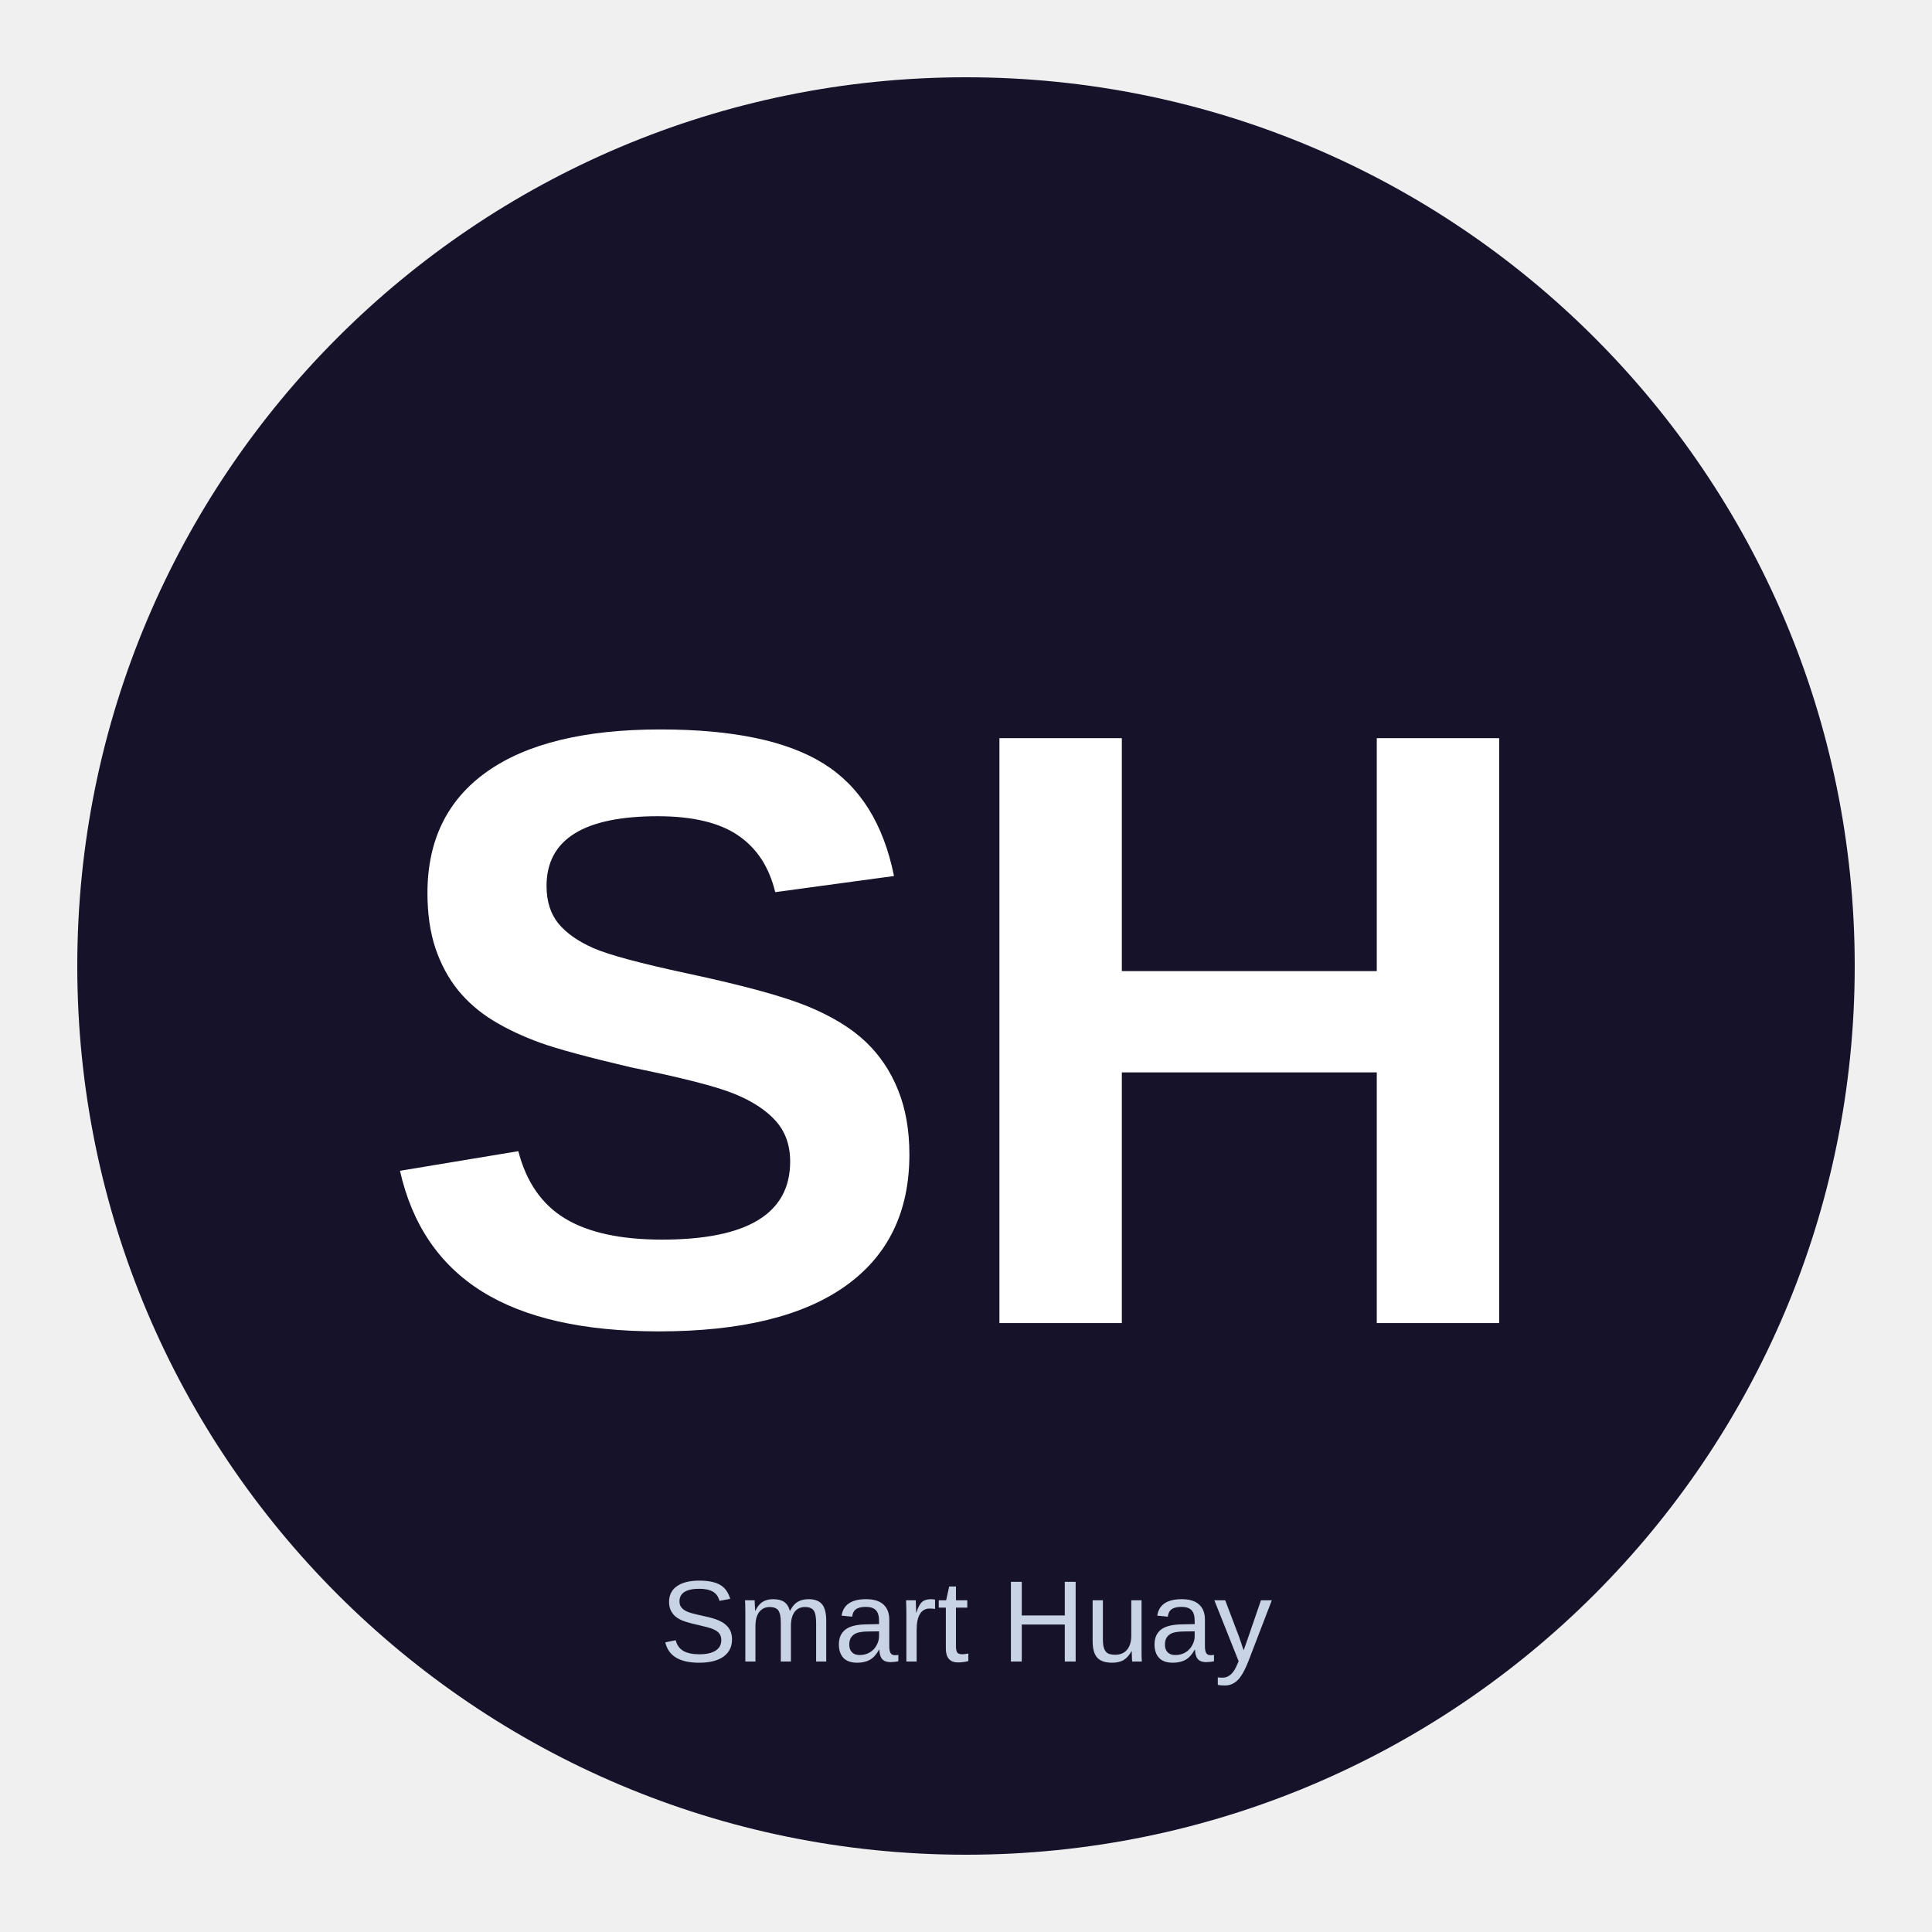
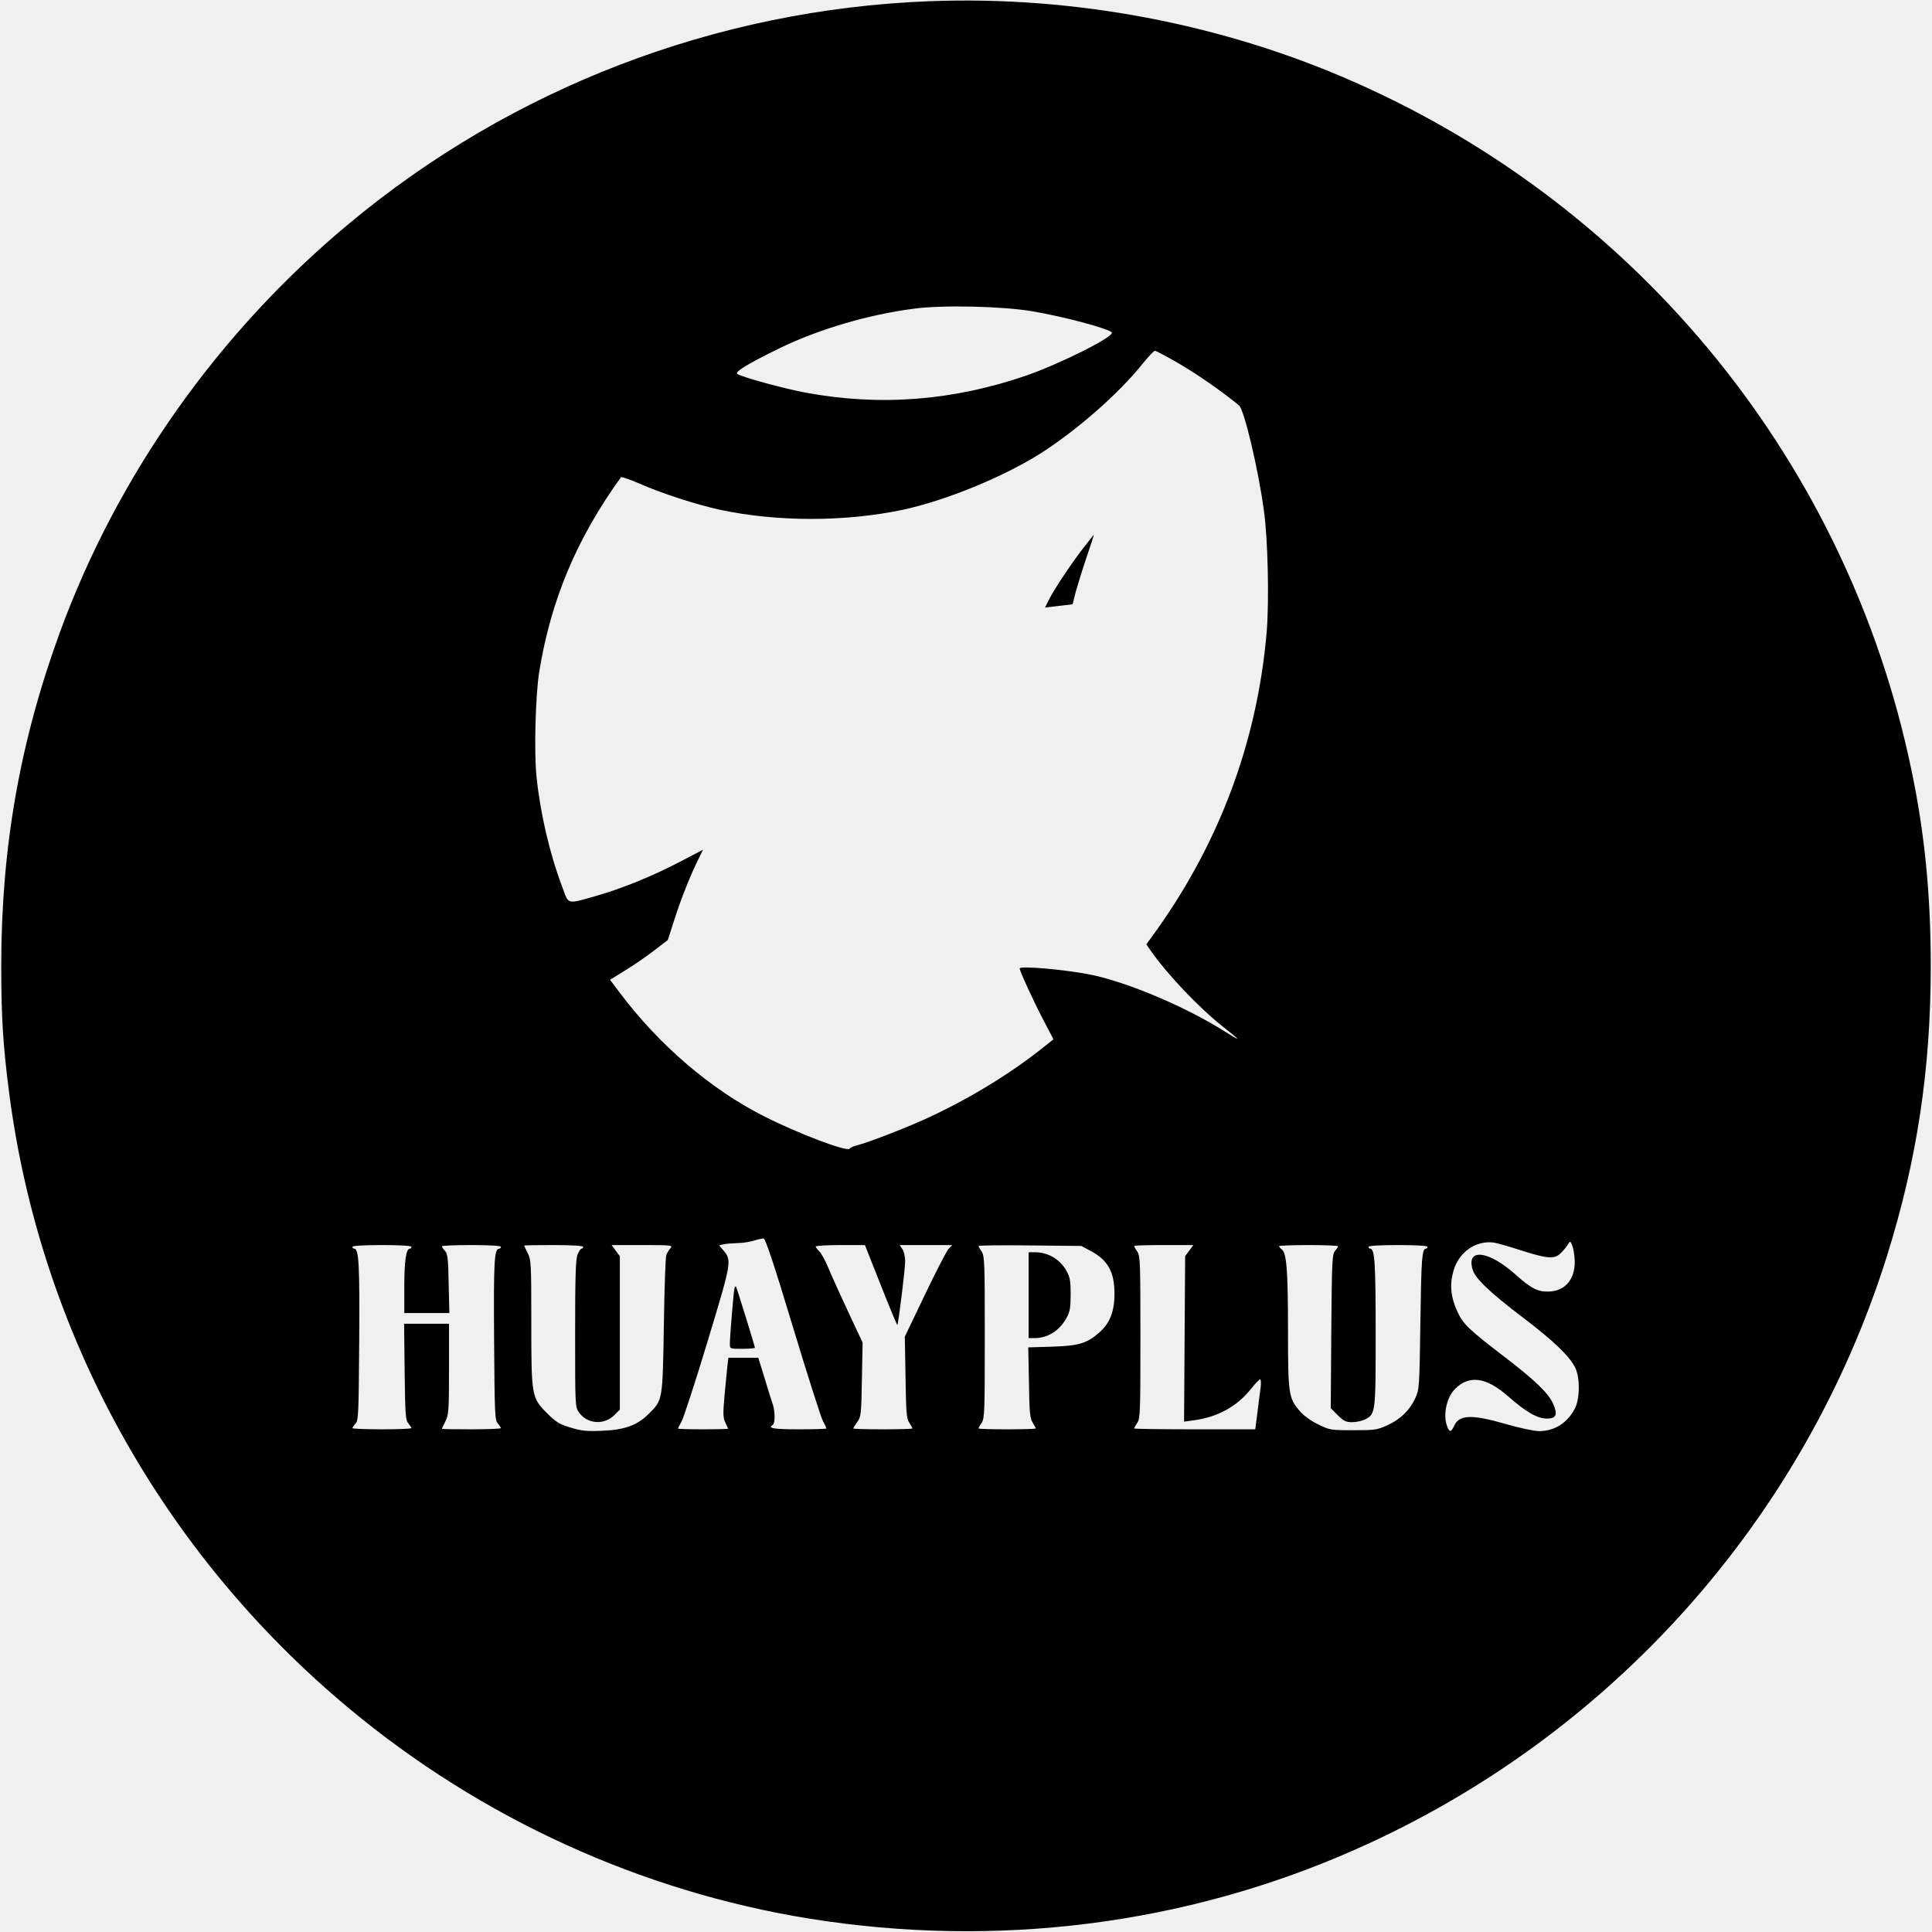
- <svg xmlns="http://www.w3.org/2000/svg" viewBox="0 0 200 200">
-   <circle cx="100" cy="100" r="92" fill="#15122a" />
-   <text x="50%" y="56%" font-family="Noto Sans Thai, Arial, sans-serif" font-weight="700" font-size="88" fill="#ffffff" text-anchor="middle" dominant-baseline="middle">SH</text>
-   <text x="50%" y="86%" font-family="Noto Sans Thai, Arial, sans-serif" font-size="12" fill="#c9d3e6" text-anchor="middle">Smart Huay</text>
+ <svg xmlns="http://www.w3.org/2000/svg" version="1.0" width="1080pt" height="1080pt" viewBox="0 0 1080 1080" preserveAspectRatio="xMidYMid meet">
+   <g transform="translate(0,1080) scale(0.1,-0.1)" fill="#000000" stroke="none">
+     <path d="M5190 10793 c-1189 -47 -2328 -484 -3240 -1244 -731 -608 -1295 -1407 -1616 -2286 -224 -614 -327 -1204 -327 -1863 0 -285 10 -447 44 -708 173 -1340 852 -2569 1899 -3441 739 -616 1633 -1024 2573 -1176 1045 -168 2104 -35 3053 386 1422 628 2507 1839 2971 3314 169 538 246 1045 246 1625 0 399 -34 746 -110 1105 -356 1702 -1513 3129 -3107 3834 -739 328 -1573 486 -2386 454z m580 -1733 c174 -29 432 -98 445 -119 14 -23 -291 -176 -480 -241 -408 -140 -814 -172 -1231 -95 -119 22 -346 84 -382 104 -19 11 61 59 237 145 221 107 497 188 754 221 162 21 492 13 657 -15z m825 -295 c104 -61 237 -154 331 -231 29 -24 107 -352 139 -586 23 -162 30 -505 16 -679 -53 -623 -271 -1200 -646 -1711 l-27 -37 23 -33 c90 -130 268 -318 399 -422 112 -89 114 -93 15 -31 -214 135 -529 269 -736 314 -141 30 -409 54 -409 37 0 -14 80 -188 130 -283 l59 -113 -42 -33 c-181 -147 -406 -286 -639 -396 -117 -56 -358 -150 -423 -165 -16 -4 -32 -12 -36 -17 -12 -20 -289 85 -478 181 -299 151 -588 399 -809 694 l-52 69 81 50 c45 27 118 77 162 111 l80 61 37 115 c38 119 93 256 136 341 l24 49 -132 -69 c-156 -81 -321 -148 -468 -190 -164 -46 -150 -50 -187 51 -71 188 -123 413 -144 617 -14 140 -6 447 15 584 65 401 208 744 457 1089 3 4 50 -12 105 -36 120 -53 317 -117 446 -145 320 -69 704 -69 1028 0 239 52 554 181 763 312 206 131 439 335 572 501 33 41 65 75 71 75 5 1 68 -33 139 -74z m-2164 -5378 c81 -268 157 -506 168 -528 12 -22 21 -42 21 -44 0 -3 -70 -5 -155 -5 -141 0 -176 6 -145 25 13 8 13 73 1 111 -6 16 -26 82 -46 147 l-36 117 -84 0 -83 0 -6 -47 c-3 -27 -10 -101 -16 -166 -9 -101 -8 -124 5 -150 8 -16 15 -32 15 -34 0 -1 -63 -3 -140 -3 -77 0 -140 2 -140 4 0 3 9 20 19 38 11 18 77 220 146 448 135 446 136 453 90 509 l-25 29 23 6 c12 3 47 6 77 7 30 0 73 7 95 14 22 7 46 12 54 12 10 -2 60 -151 162 -490z m4076 422 c148 -47 185 -49 221 -11 15 15 32 37 38 47 11 19 13 18 24 -10 6 -16 12 -55 13 -86 1 -104 -57 -169 -151 -169 -59 0 -94 18 -182 97 -149 132 -272 147 -239 29 14 -52 96 -130 286 -274 168 -128 256 -212 289 -278 27 -56 26 -175 -3 -229 -43 -81 -114 -125 -200 -125 -27 0 -111 18 -187 40 -190 55 -260 52 -288 -12 -16 -35 -26 -35 -38 -2 -25 63 -4 162 44 210 79 79 174 66 296 -41 100 -88 164 -125 217 -125 53 0 62 22 35 83 -26 59 -103 133 -273 263 -200 153 -231 183 -263 254 -37 81 -43 151 -21 226 30 105 125 171 225 158 19 -3 90 -23 157 -45z m-6207 21 c0 -5 -4 -10 -9 -10 -21 0 -31 -71 -31 -211 l0 -149 126 0 126 0 -4 164 c-2 139 -6 167 -20 183 -10 11 -18 23 -18 26 0 4 74 7 165 7 103 0 165 -4 165 -10 0 -5 -4 -10 -9 -10 -28 0 -32 -65 -29 -507 3 -413 4 -453 21 -470 9 -11 17 -23 17 -26 0 -4 -74 -7 -165 -7 -91 0 -165 1 -165 3 0 1 9 20 20 42 18 36 20 59 20 292 l0 253 -125 0 -126 0 3 -269 c3 -240 5 -271 21 -288 9 -11 17 -23 17 -26 0 -4 -74 -7 -165 -7 -91 0 -165 3 -165 7 0 3 8 15 18 26 16 17 17 57 20 461 3 430 -2 516 -28 516 -6 0 -10 5 -10 10 0 6 62 10 165 10 103 0 165 -4 165 -10z m960 0 c0 -5 -4 -10 -9 -10 -5 0 -15 -15 -22 -32 -11 -26 -14 -118 -14 -443 0 -408 0 -410 22 -441 46 -65 140 -71 197 -15 l31 31 0 429 0 429 -23 31 -23 31 172 0 c163 0 171 -1 157 -17 -8 -10 -19 -27 -23 -38 -5 -11 -11 -189 -14 -395 -7 -421 -6 -415 -84 -493 -64 -64 -134 -90 -259 -95 -89 -4 -118 -1 -179 18 -61 18 -81 30 -130 79 -88 88 -89 96 -89 511 0 326 -1 348 -20 385 -11 22 -20 41 -20 42 0 2 74 3 165 3 103 0 165 -4 165 -10z m1664 -215 c49 -124 91 -224 92 -222 6 6 44 314 44 356 0 26 -7 56 -16 69 l-15 22 147 0 147 0 -21 -22 c-11 -13 -71 -128 -132 -256 l-112 -234 4 -227 c3 -196 5 -231 21 -254 9 -14 17 -29 17 -32 0 -3 -74 -5 -165 -5 -91 0 -165 2 -165 5 0 3 10 19 22 36 21 29 23 42 26 237 l4 207 -82 175 c-45 96 -95 207 -111 246 -17 40 -39 80 -49 89 -11 10 -20 22 -20 27 0 4 62 8 138 8 l137 0 89 -225z m1171 193 c98 -51 135 -118 135 -240 0 -100 -26 -165 -85 -217 -70 -61 -114 -74 -263 -79 l-134 -4 4 -197 c2 -167 6 -201 21 -224 9 -14 17 -29 17 -32 0 -3 -72 -5 -160 -5 -88 0 -160 2 -160 5 0 3 8 18 18 32 16 25 17 65 17 478 0 413 -1 453 -17 478 -10 14 -18 29 -18 32 0 3 129 5 288 3 l287 -3 50 -27z m553 1 l-23 -31 -3 -462 -3 -463 59 8 c128 18 235 76 311 170 25 32 50 58 55 58 5 1 6 -20 3 -46 -4 -27 -12 -90 -18 -140 l-12 -93 -338 0 c-187 0 -339 2 -339 5 0 3 8 18 18 32 16 25 17 65 17 478 0 413 -1 453 -17 478 -10 14 -18 29 -18 32 0 3 74 5 165 5 l166 0 -23 -31z m832 24 c0 -3 -8 -15 -17 -26 -16 -17 -18 -56 -21 -449 l-3 -430 39 -39 c34 -33 46 -39 81 -39 23 0 55 7 71 15 60 31 60 34 60 483 0 395 -5 472 -31 472 -5 0 -9 5 -9 10 0 6 62 10 165 10 103 0 165 -4 165 -10 0 -5 -4 -10 -9 -10 -22 0 -26 -56 -31 -410 -5 -364 -6 -376 -28 -425 -31 -68 -82 -118 -156 -152 -57 -26 -69 -28 -191 -28 -127 0 -132 1 -197 33 -40 19 -81 49 -102 74 -63 73 -66 94 -66 458 0 329 -8 426 -35 446 -8 6 -15 14 -15 18 0 3 74 6 165 6 91 0 165 -3 165 -7z" />
+     <path d="M6053 7733 c-67 -87 -160 -227 -191 -288 l-20 -41 77 9 77 9 18 72 c11 39 38 126 61 194 23 67 41 122 39 122 -1 0 -28 -35 -61 -77z" />
+     <path d="M4106 3599 c-5 -16 -26 -270 -26 -311 0 -28 0 -28 70 -28 39 0 70 3 70 6 0 8 -102 338 -106 343 -2 2 -5 -2 -8 -10z" />
+     <path d="M5750 3560 l0 -240 35 0 c73 0 140 43 178 115 18 32 22 57 22 130 0 77 -4 96 -24 132 -37 65 -103 103 -177 103 l-34 0 0 -240z" />
+   </g>
</svg>
